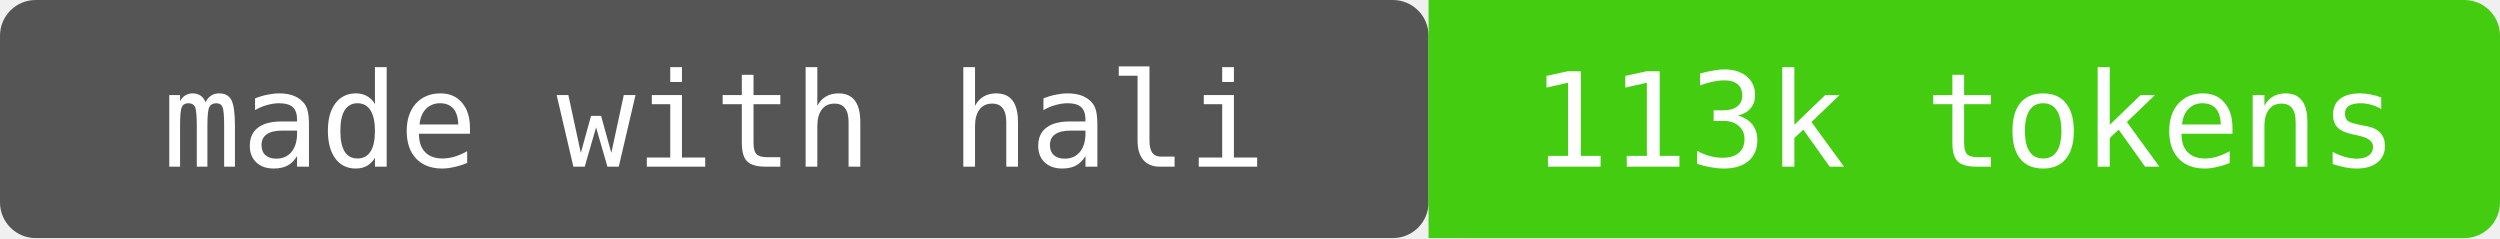
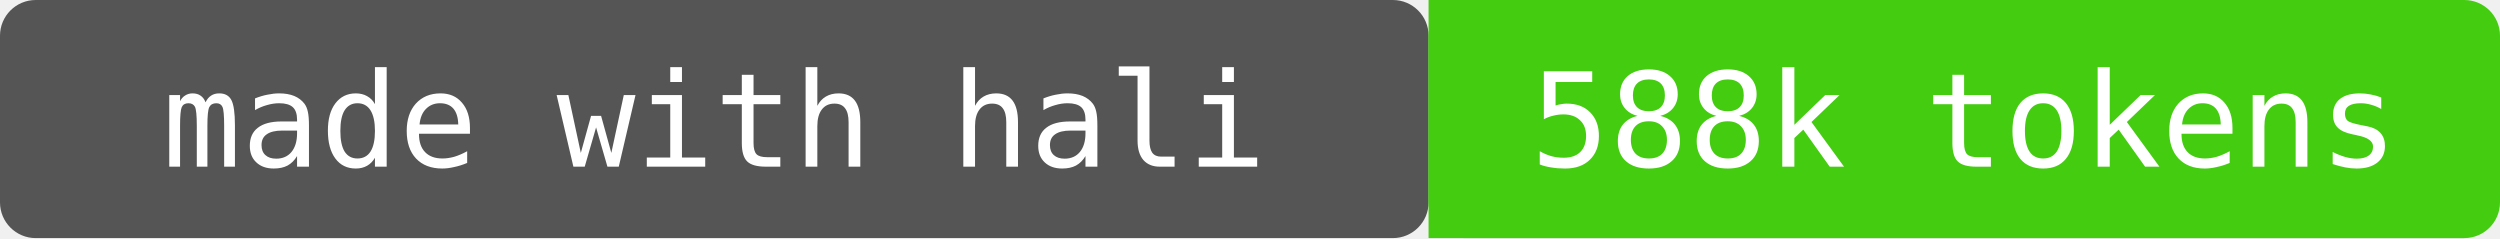
- <svg xmlns="http://www.w3.org/2000/svg" width="210" height="20" viewBox="0 0 210 20" role="img" aria-label="made with hali: 113k tokens">
+ <svg xmlns="http://www.w3.org/2000/svg" width="210" height="20" viewBox="0 0 210 20" role="img" aria-label="made with hali: 588k tokens">
  <rect width="120" height="20" rx="3" fill="#555" />
  <rect x="120" width="90" height="20" rx="3" fill="#4c1" />
  <rect x="120" width="87" height="20" fill="#4c1" />
  <text x="60" y="14" font-family="monospace" font-size="11" fill="#fff" text-anchor="middle">made with hali</text>
-   <text x="165" y="14" font-family="monospace" font-size="11" fill="#fff" text-anchor="middle">113k tokens</text>
+   <text x="165" y="14" font-family="monospace" font-size="11" fill="#fff" text-anchor="middle">588k tokens</text>
</svg>
